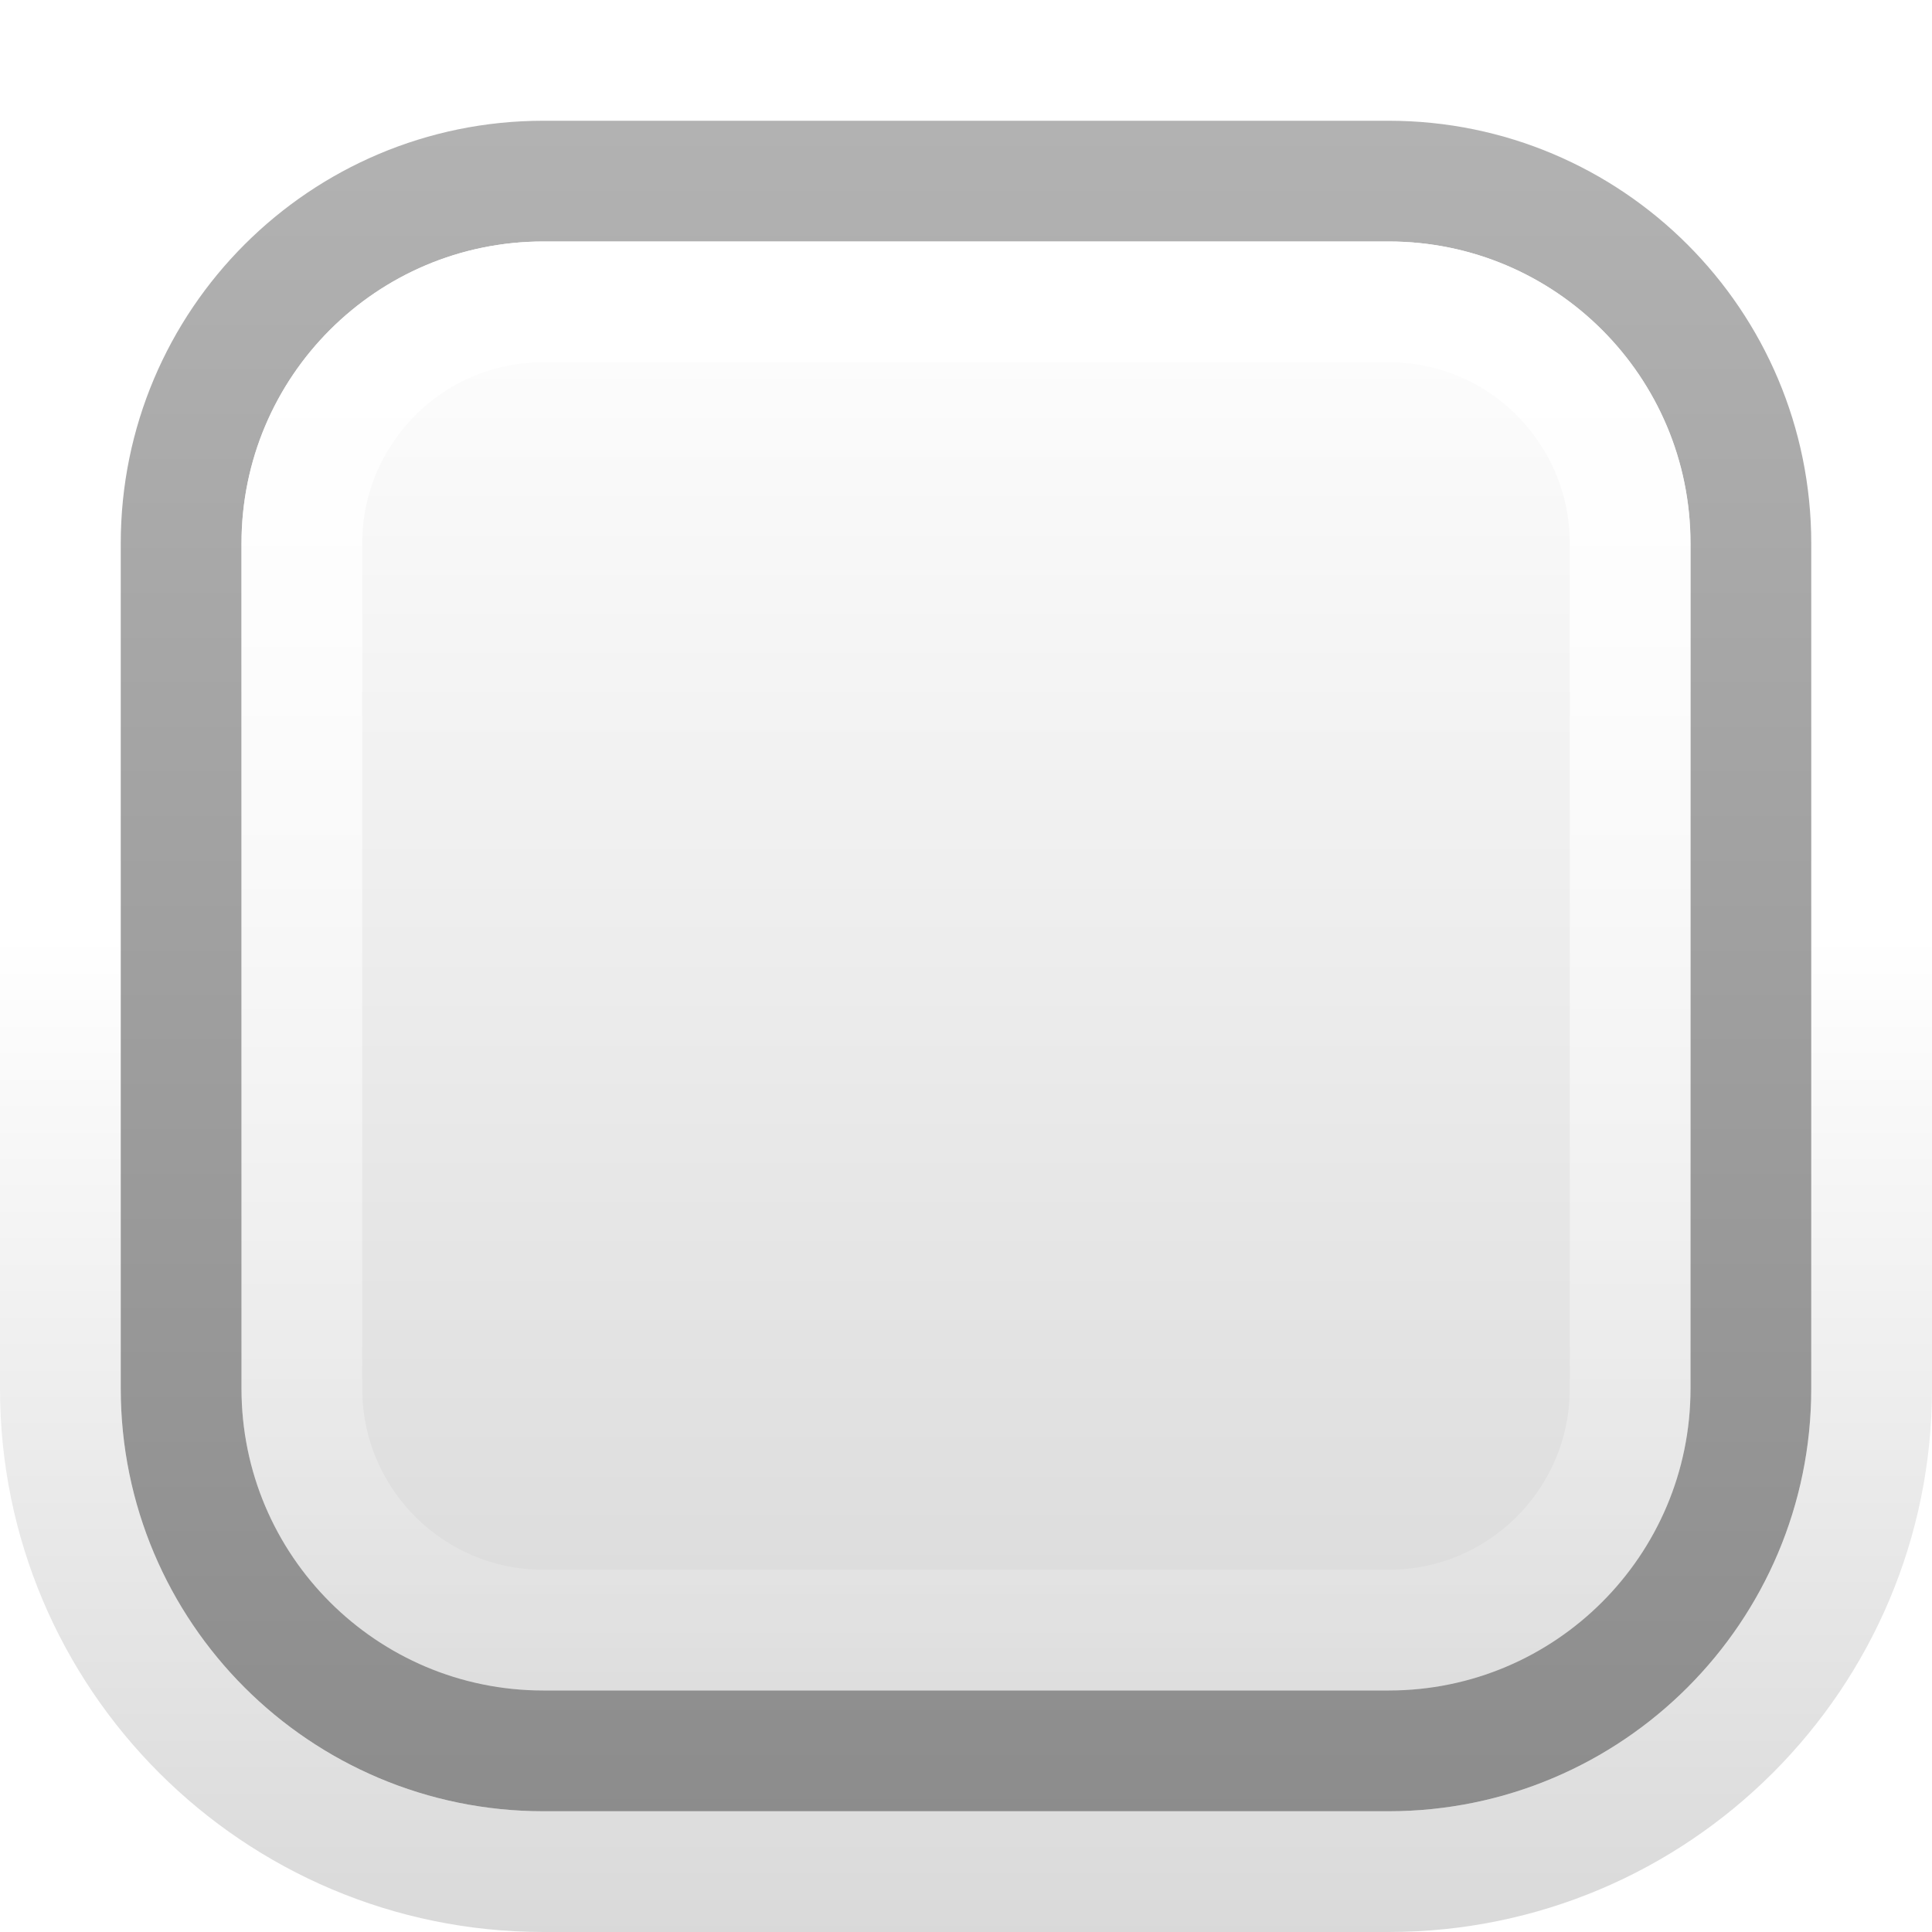
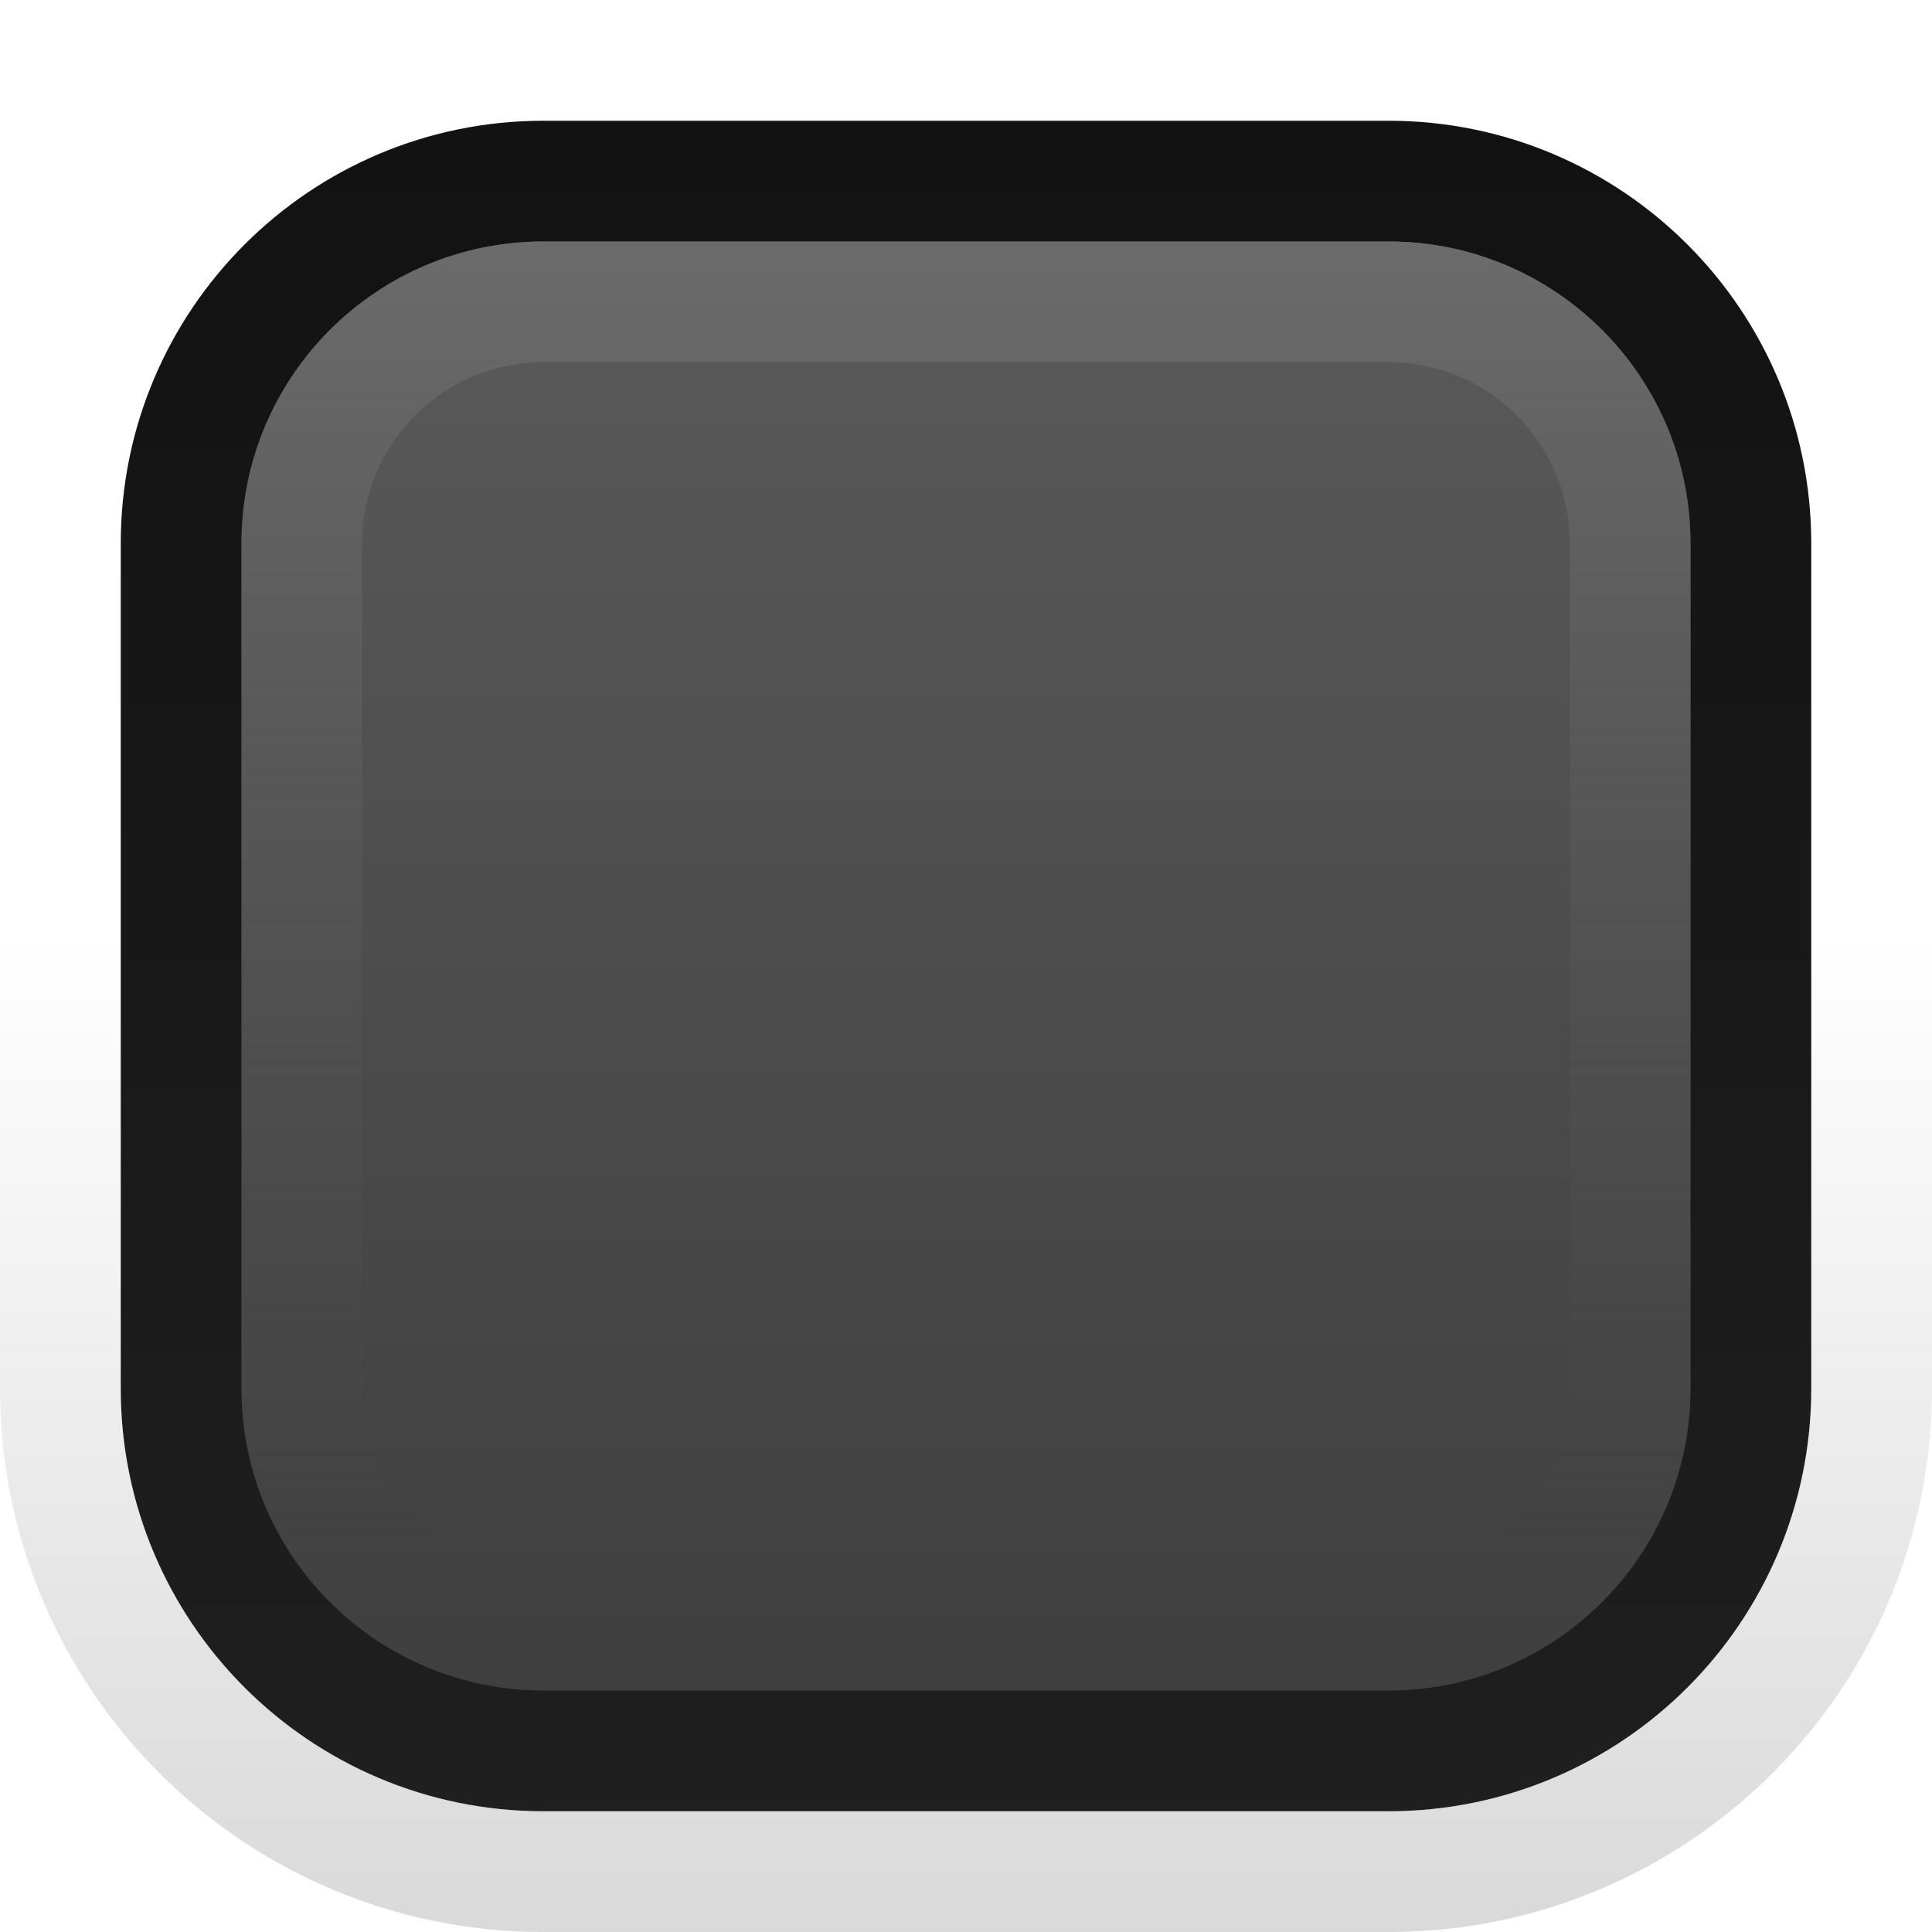
<svg xmlns="http://www.w3.org/2000/svg" xmlns:xlink="http://www.w3.org/1999/xlink" width="16" height="16" id="svg2" version="1.1">
  <defs id="defs4">
-     <linearGradient id="linearGradient3774">
-       <stop style="stop-color:#b2b2b2;stop-opacity:1;" offset="0" id="stop3776" />
-       <stop style="stop-color:#8c8c8c;stop-opacity:1;" offset="1" id="stop3778" />
+     <linearGradient id="linearGradient3782">
+       <stop style="stop-color:#121212;stop-opacity:1;" offset="0" id="stop3784" />
+       <stop style="stop-color:#1f1f1f;stop-opacity:1;" offset="1" id="stop3786" />
    </linearGradient>
    <linearGradient id="linearGradient3769">
-       <stop style="stop-color:#ffffff;stop-opacity:1;" offset="0" id="stop3772" />
-       <stop style="stop-color:#dadada;stop-opacity:1;" offset="1" id="stop3774" />
+       <stop style="stop-color:#5a5a5a;stop-opacity:1;" offset="0" id="stop3772" />
+       <stop style="stop-color:#3f3f3f;stop-opacity:1;" offset="1" id="stop3774" />
    </linearGradient>
    <linearGradient id="linearGradient3767">
-       <stop style="stop-color:#ffffff;stop-opacity:1;" offset="0" id="stop3769" />
-       <stop style="stop-color:#ffffff;stop-opacity:0.1;" offset="1" id="stop3771" />
+       <stop style="stop-color:#6b6b6b;stop-opacity:1;" offset="0" id="stop3769" />
+       <stop style="stop-color:#3f3f3f;stop-opacity:0.102;" offset="1" id="stop3771" />
    </linearGradient>
    <linearGradient id="linearGradient3761">
      <stop style="stop-color:#242424;stop-opacity:1;" offset="0" id="stop3764" />
      <stop style="stop-color:#000000;stop-opacity:1;" offset="1" id="stop3766" />
    </linearGradient>
    <linearGradient id="linearGradient3786">
      <stop style="stop-color:#000000;stop-opacity:0.8;" offset="0" id="stop3788" />
      <stop style="stop-color:#000000;stop-opacity:1;" offset="1" id="stop3790" />
    </linearGradient>
    <linearGradient id="linearGradient3759">
      <stop style="stop-color:#000000;stop-opacity:0;" offset="0" id="stop3761" />
      <stop style="stop-color:#000000;stop-opacity:0.15;" offset="1" id="stop3763" />
    </linearGradient>
    <linearGradient xlink:href="#linearGradient3759" id="linearGradient3765" x1="8.05" y1="1044.092" x2="8.05" y2="1052.461" gradientUnits="userSpaceOnUse" />
    <linearGradient xlink:href="#linearGradient3786" id="linearGradient3792" x1="7.945" y1="1037.417" x2="8.04" y2="1051.256" gradientUnits="userSpaceOnUse" />
    <linearGradient xlink:href="#linearGradient3767" id="linearGradient3773" x1="8.061" y1="1038.428" x2="8.061" y2="1050.302" gradientUnits="userSpaceOnUse" gradientTransform="matrix(1,0,0,0.9999937,2.0909091e-8,0.00662125)" />
    <linearGradient xlink:href="#linearGradient3769" id="linearGradient3776" x1="8" y1="1038.362" x2="8" y2="1050.362" gradientUnits="userSpaceOnUse" />
-     <linearGradient xlink:href="#linearGradient3774" id="linearGradient3780" x1="7.061" y1="1037.386" x2="7.061" y2="1051.435" gradientUnits="userSpaceOnUse" />
+     <linearGradient xlink:href="#linearGradient3782" id="linearGradient3788" x1="6.982" y1="1037.398" x2="6.982" y2="1051.24" gradientUnits="userSpaceOnUse" />
  </defs>
  <g id="layer1" transform="translate(0,-1036.362)">
    <rect style="fill:none;stroke:url(#linearGradient3765);stroke-opacity:1" id="rect3757" width="15" height="15" x="0.5" y="1036.862" rx="4" ry="4" />
-     <rect style="fill:url(#linearGradient3776);fill-opacity:1;stroke:url(#linearGradient3780);stroke-width:1px;stroke-linecap:butt;stroke-linejoin:miter;stroke-opacity:1" id="rect3755" width="13" height="13" x="1.5" y="1037.862" rx="3" ry="3" />
+     <rect style="fill:url(#linearGradient3776);fill-opacity:1;stroke:url(#linearGradient3788);stroke-width:1px;stroke-linecap:butt;stroke-linejoin:miter;stroke-opacity:1" id="rect3755" width="13" height="13" x="1.5" y="1037.862" rx="3" ry="3" />
    <rect style="fill:none;stroke:url(#linearGradient3773);stroke-width:1;stroke-opacity:1" id="rect3765" width="11" height="11" x="2.5" y="1038.862" rx="2" ry="2" />
  </g>
</svg>
